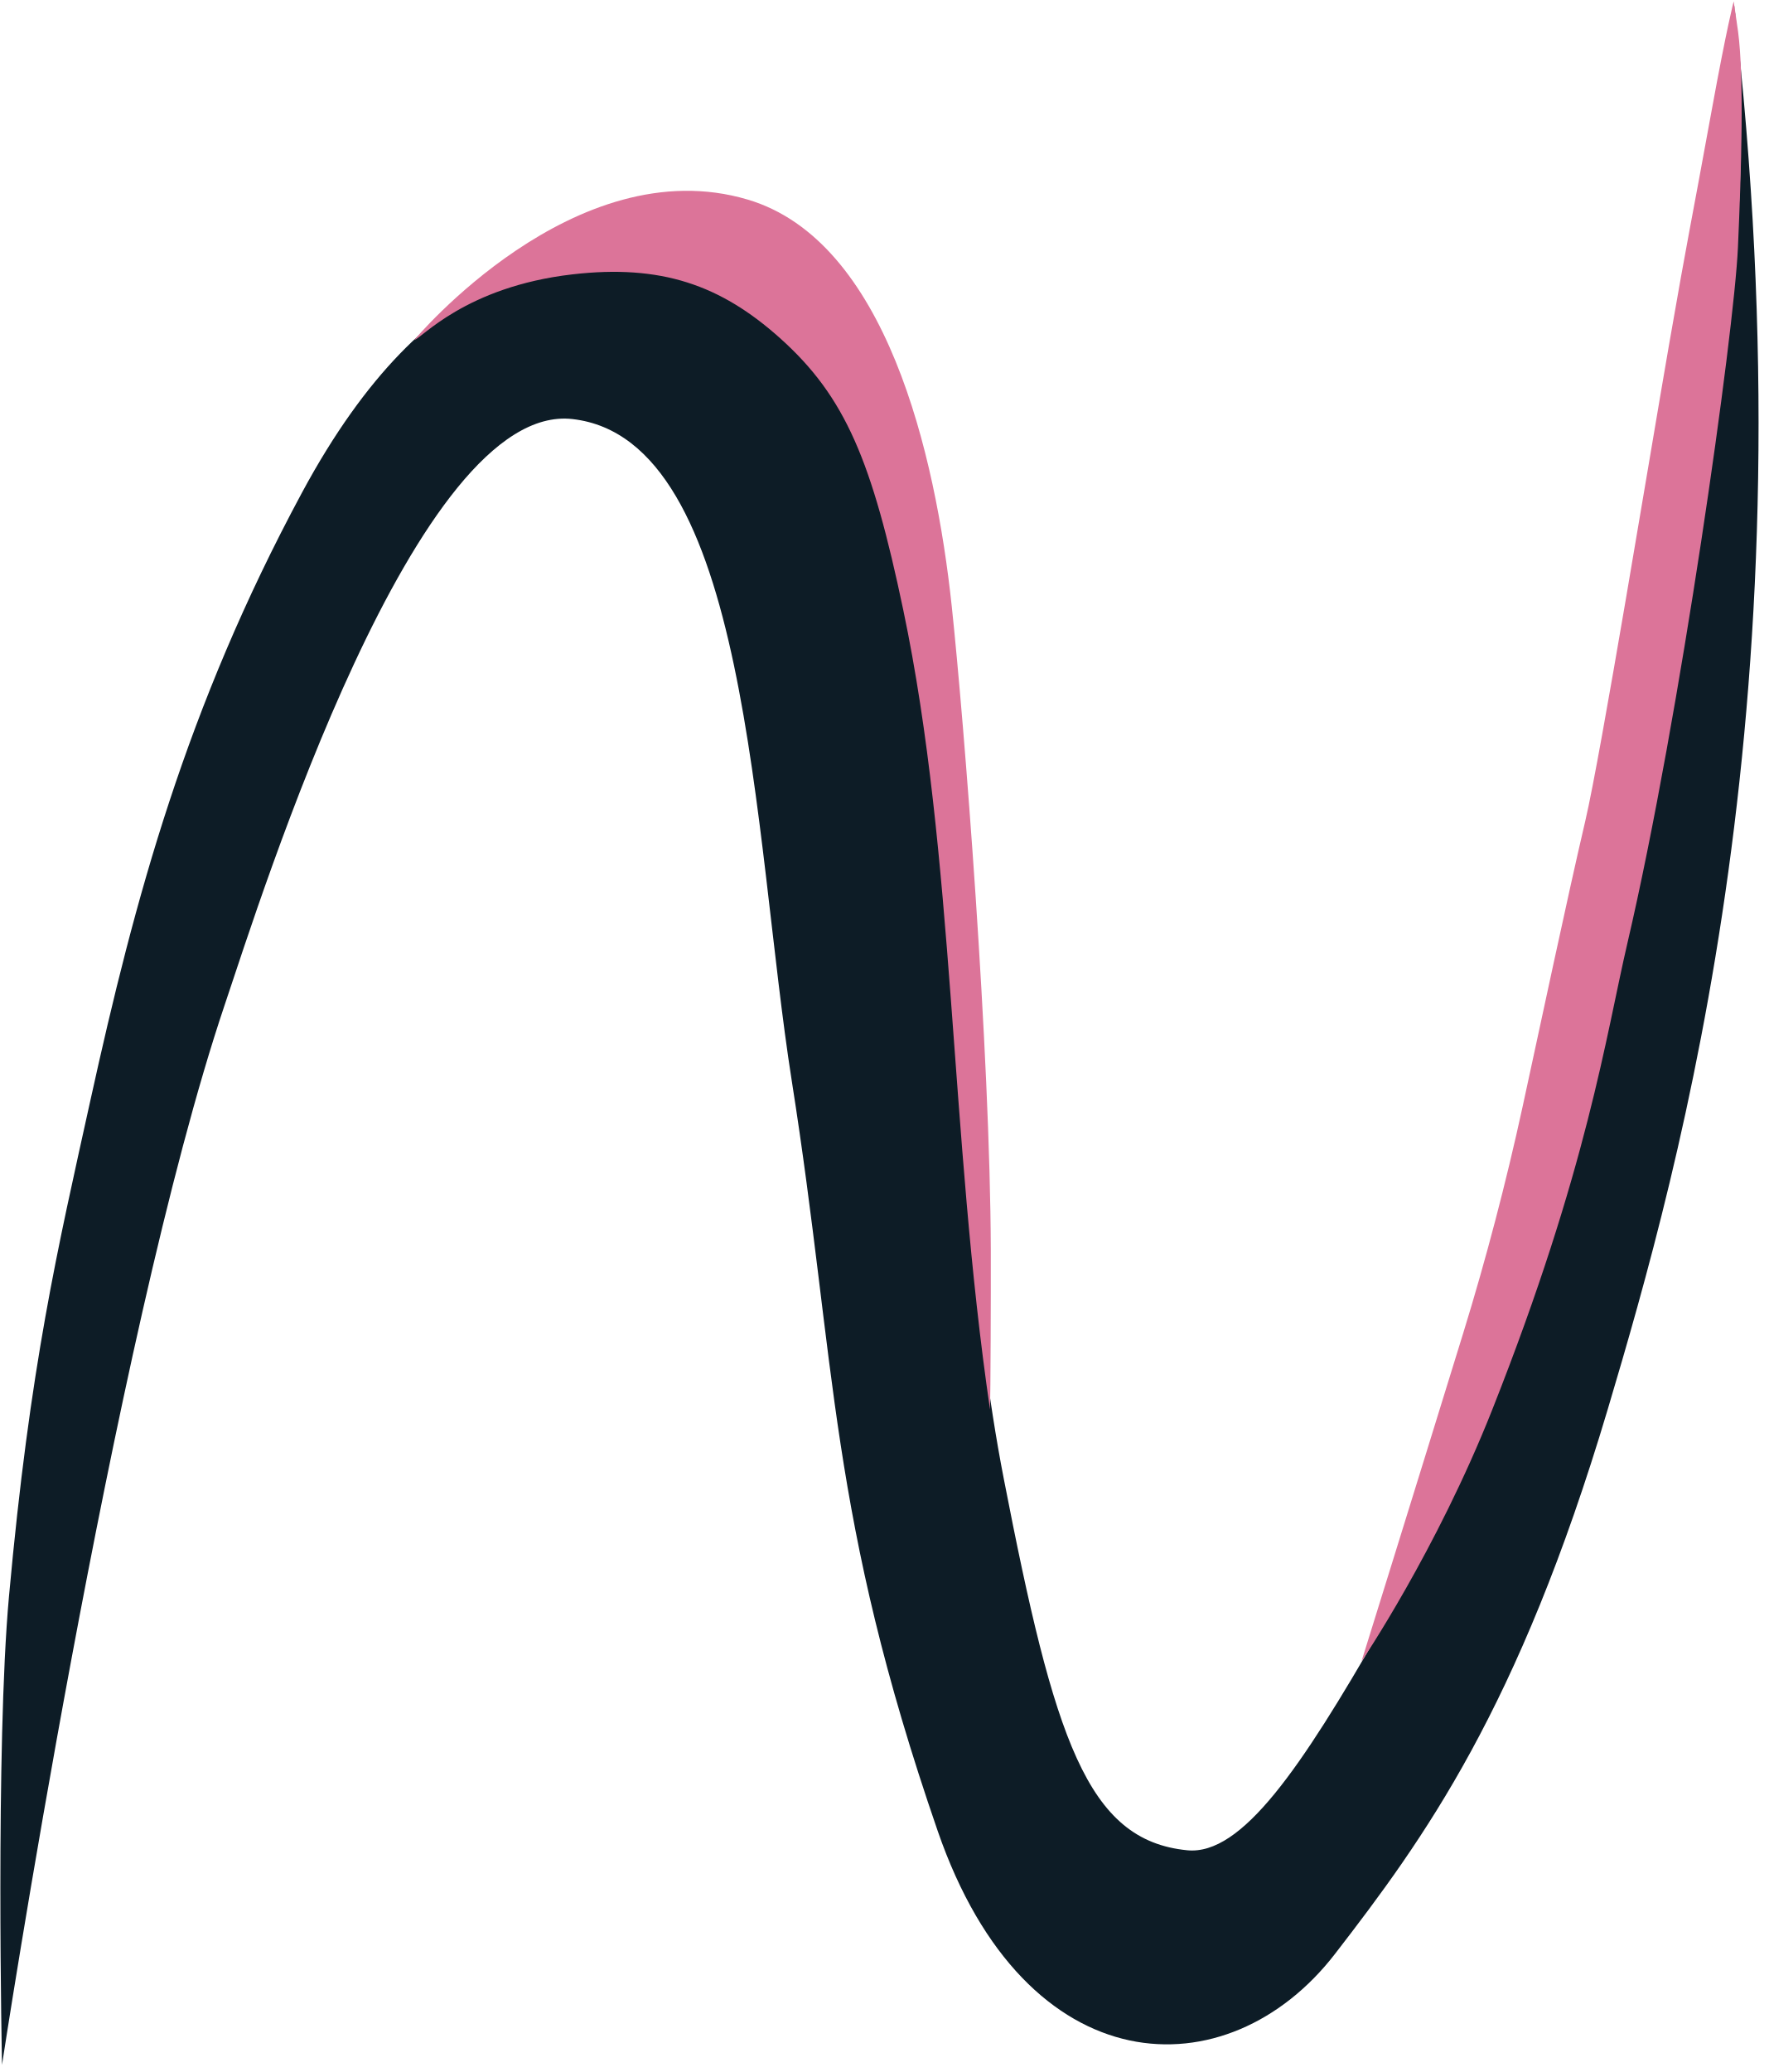
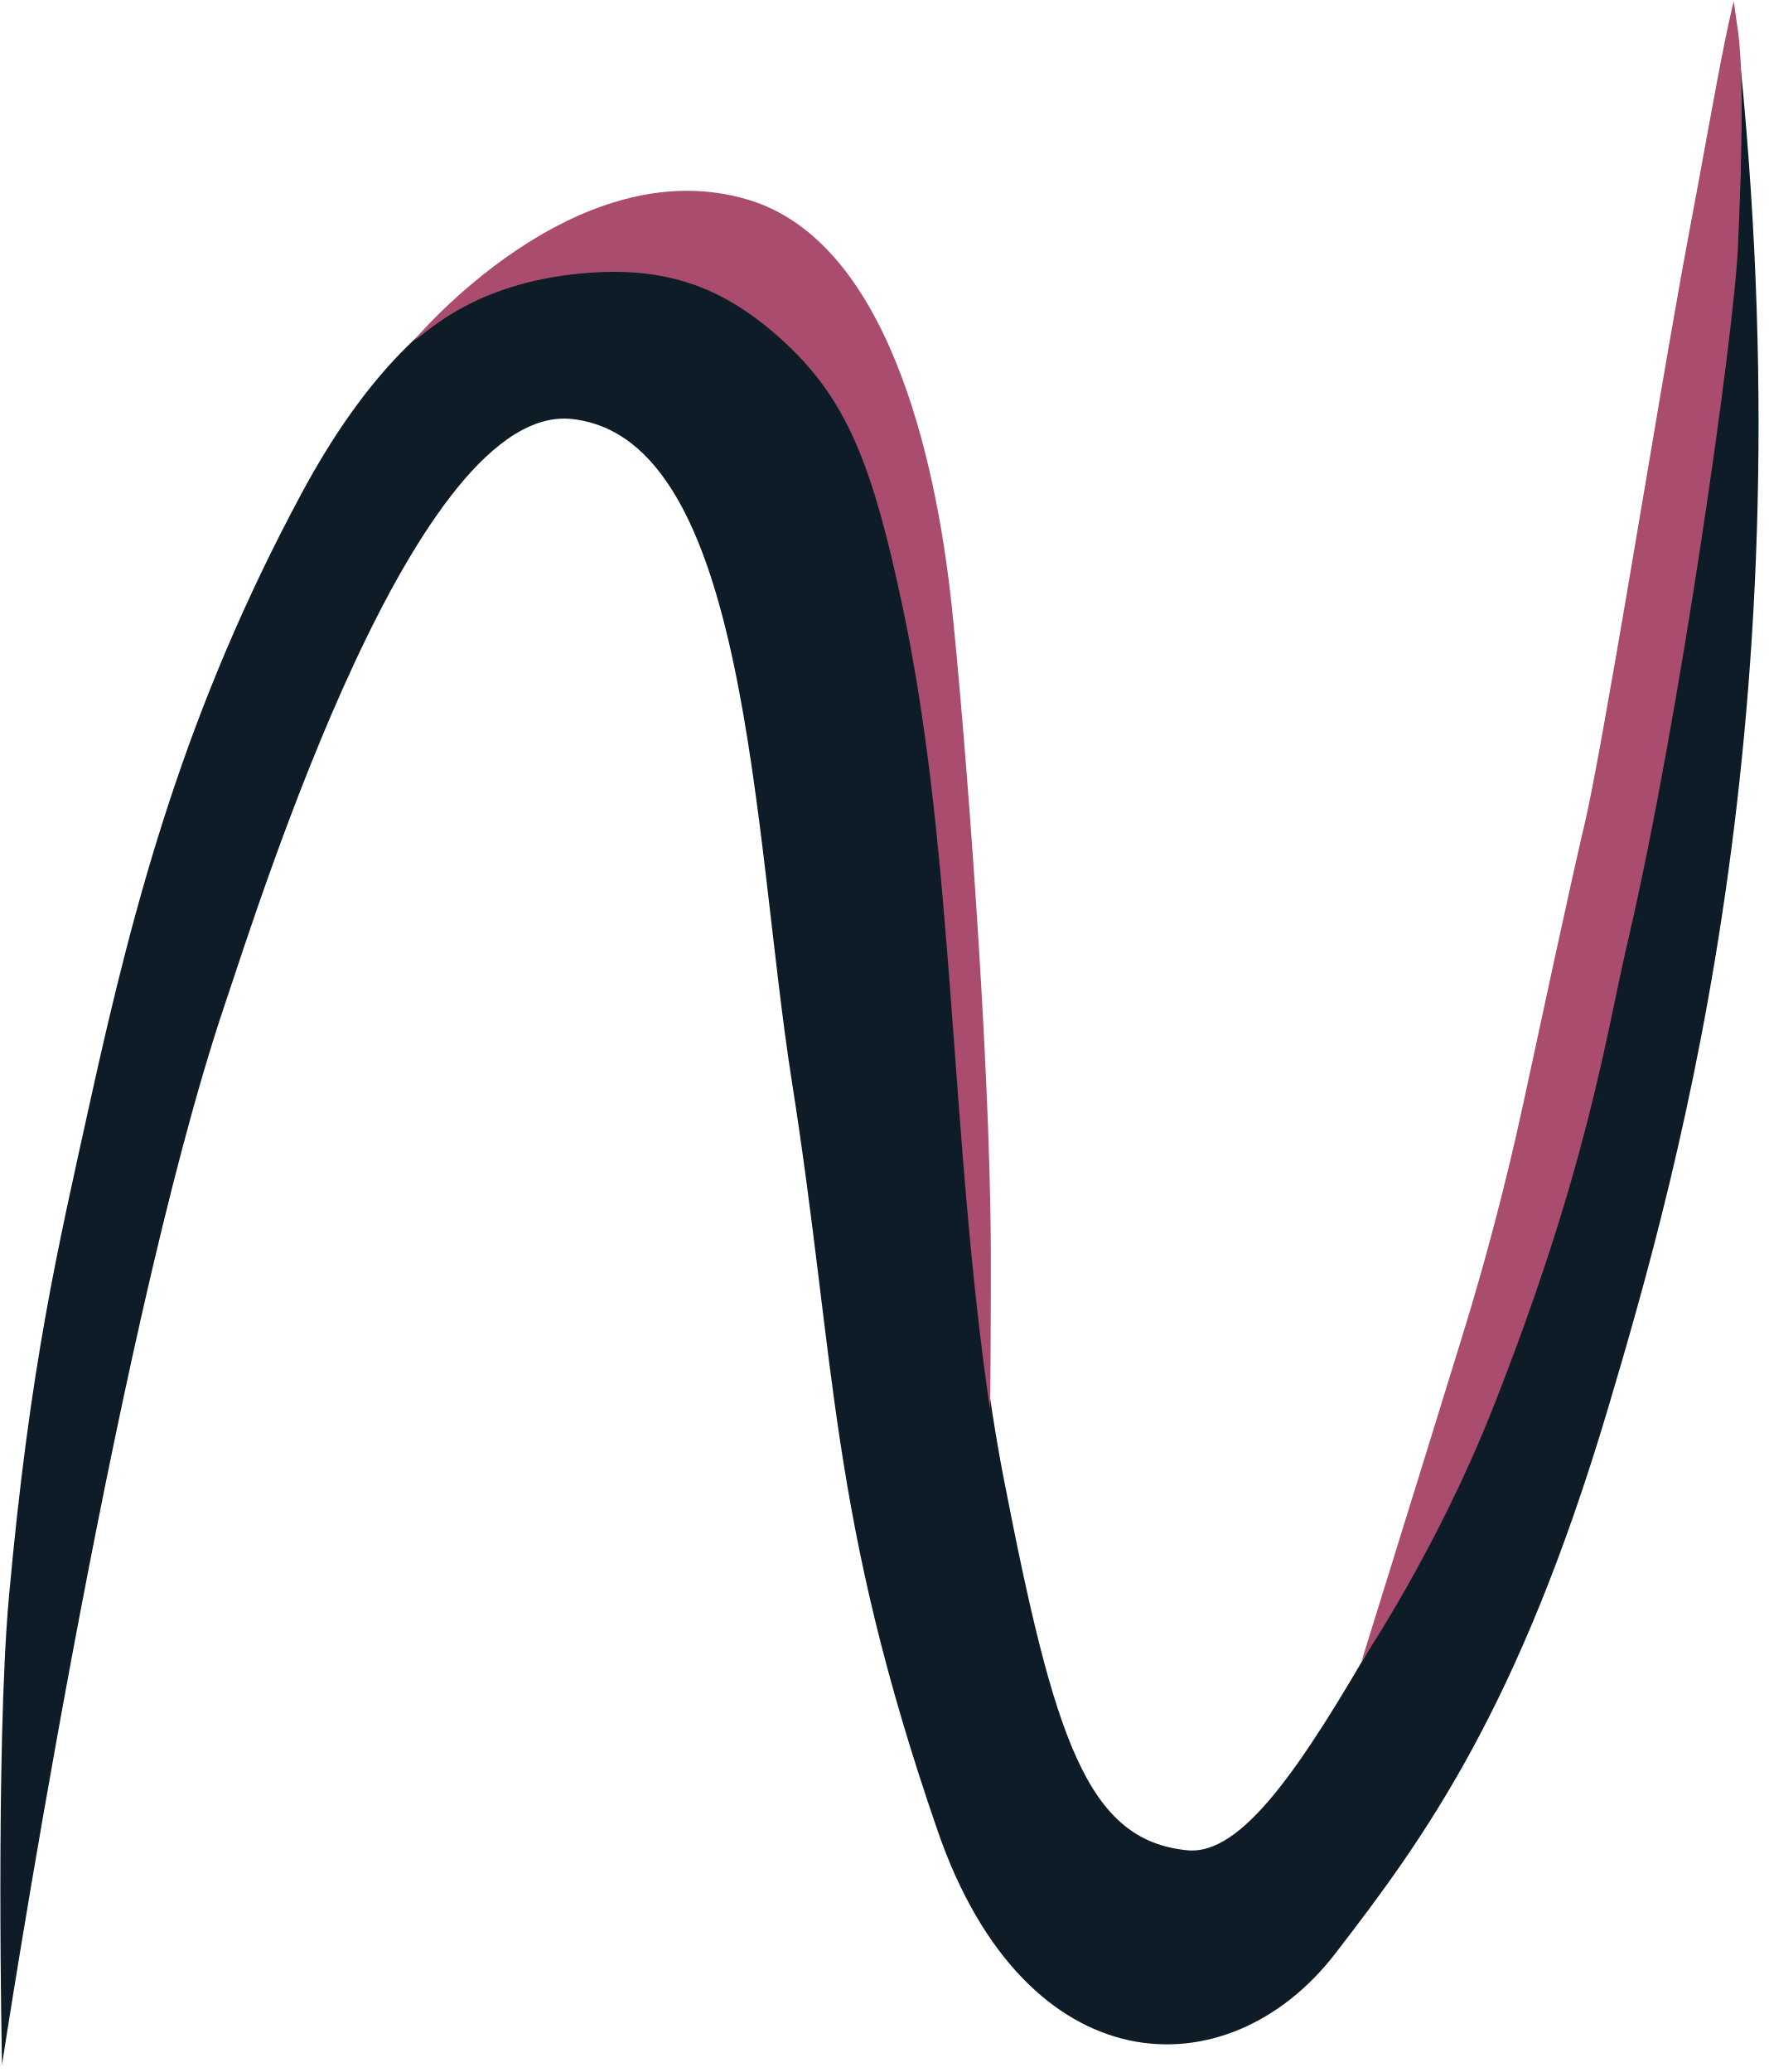
- <svg xmlns="http://www.w3.org/2000/svg" viewBox="0 0 210 246" version="1.1" style="fill-rule:evenodd;clip-rule:evenodd;stroke-linejoin:round;stroke-miterlimit:2;">
+ <svg xmlns="http://www.w3.org/2000/svg" width="100%" height="100%" viewBox="0 0 210 246" version="1.1" xml:space="preserve" style="fill-rule:evenodd;clip-rule:evenodd;stroke-linejoin:round;stroke-miterlimit:2;">
  <g>
    <path d="M0.238,245.157c0,0 13.144,-86.363 26.44,-125.834c4.464,-13.251 22.796,-71.69 41.317,-69.568c21,2.407 21.418,49.26 26.034,78.571c5.361,34.043 4.346,51.447 17.33,89.053c10.493,30.391 34.477,31.048 47.177,14.607c10.55,-13.658 21.779,-29.034 32.387,-64.632c8.739,-29.327 24.49,-85.226 14.957,-167.184c0,0 2.358,14.689 -0.695,39.96c-3.053,25.271 -14.812,89.055 -25.368,115.021c-10.556,25.966 -6.482,21.968 -15.881,38.331c-9.399,16.363 -16.443,26.831 -22.941,26.193c-11.923,-1.17 -15.785,-13.232 -21.782,-44.079c-7.566,-38.912 -4.682,-92.071 -11.969,-112.533c-5.761,-16.177 -11.127,-29.568 -29.38,-31.985c-9.973,-1.32 -26.657,-1.104 -42.014,27.435c-13.772,25.592 -19.814,48.064 -25.106,72.088c-3.904,17.722 -7.177,31.402 -9.681,58.967c-1.617,17.804 -0.823,55.588 -0.823,55.588Z" style="fill:#0d1c26;" />
-     <path d="M49.206,40.358c0,0 19.036,-22.791 39.613,-16.656c16.413,4.893 22.275,30.16 24.206,48.248c1.454,13.616 4.574,52.898 4.642,76.499c0.016,5.458 -0.034,17.081 -0.092,18.907c-4.81,-32.773 -4.184,-65.784 -10.301,-94.921c-3.71,-17.671 -6.845,-25.312 -14.643,-32.292c-7.059,-6.318 -14.122,-8.788 -24.673,-7.566c-12.706,1.471 -17.953,7.665 -18.751,7.782Z" style="fill:#dc7499;" />
-     <path d="M161.689,197.253c0,0 8.9,-13.143 15.533,-29.897c11.343,-28.649 13.5,-44.467 16.05,-55.391c6.266,-26.845 12.671,-72.474 13.122,-82.57c0.414,-9.287 0.737,-20.211 0.02,-25.622c-0.141,-1.065 -0.526,-3.6 -0.526,-3.6c0,0 -0.821,3.098 -2.571,12.712c-2.725,14.969 -2.728,14.364 -5.11,28.075c-2.357,13.566 -8.066,48.499 -9.938,56.497c-2.2,9.402 -5.332,24.232 -7.462,34.004c-1.94,8.9 -4.324,18.015 -7.036,26.812c-5.953,19.307 -12.083,38.98 -12.083,38.98Z" style="fill:#dc7499;" />
+     <path d="M49.206,40.358c0,0 19.036,-22.791 39.613,-16.656c16.413,4.893 22.275,30.16 24.206,48.248c1.454,13.616 4.574,52.898 4.642,76.499c0.016,5.458 -0.034,17.081 -0.092,18.907c-4.81,-32.773 -4.184,-65.784 -10.301,-94.921c-3.71,-17.671 -6.845,-25.312 -14.643,-32.292c-7.059,-6.318 -14.122,-8.788 -24.673,-7.566c-12.706,1.471 -17.953,7.665 -18.751,7.782Z" style="fill:#aa4c6e;" />
+     <path d="M161.689,197.253c0,0 8.9,-13.143 15.533,-29.897c11.343,-28.649 13.5,-44.467 16.05,-55.391c6.266,-26.845 12.671,-72.474 13.122,-82.57c0.414,-9.287 0.737,-20.211 0.02,-25.622c-0.141,-1.065 -0.526,-3.6 -0.526,-3.6c0,0 -0.821,3.098 -2.571,12.712c-2.725,14.969 -2.728,14.364 -5.11,28.075c-2.357,13.566 -8.066,48.499 -9.938,56.497c-2.2,9.402 -5.332,24.232 -7.462,34.004c-1.94,8.9 -4.324,18.015 -7.036,26.812c-5.953,19.307 -12.083,38.98 -12.083,38.98Z" style="fill:#aa4c6e;" />
  </g>
</svg>
